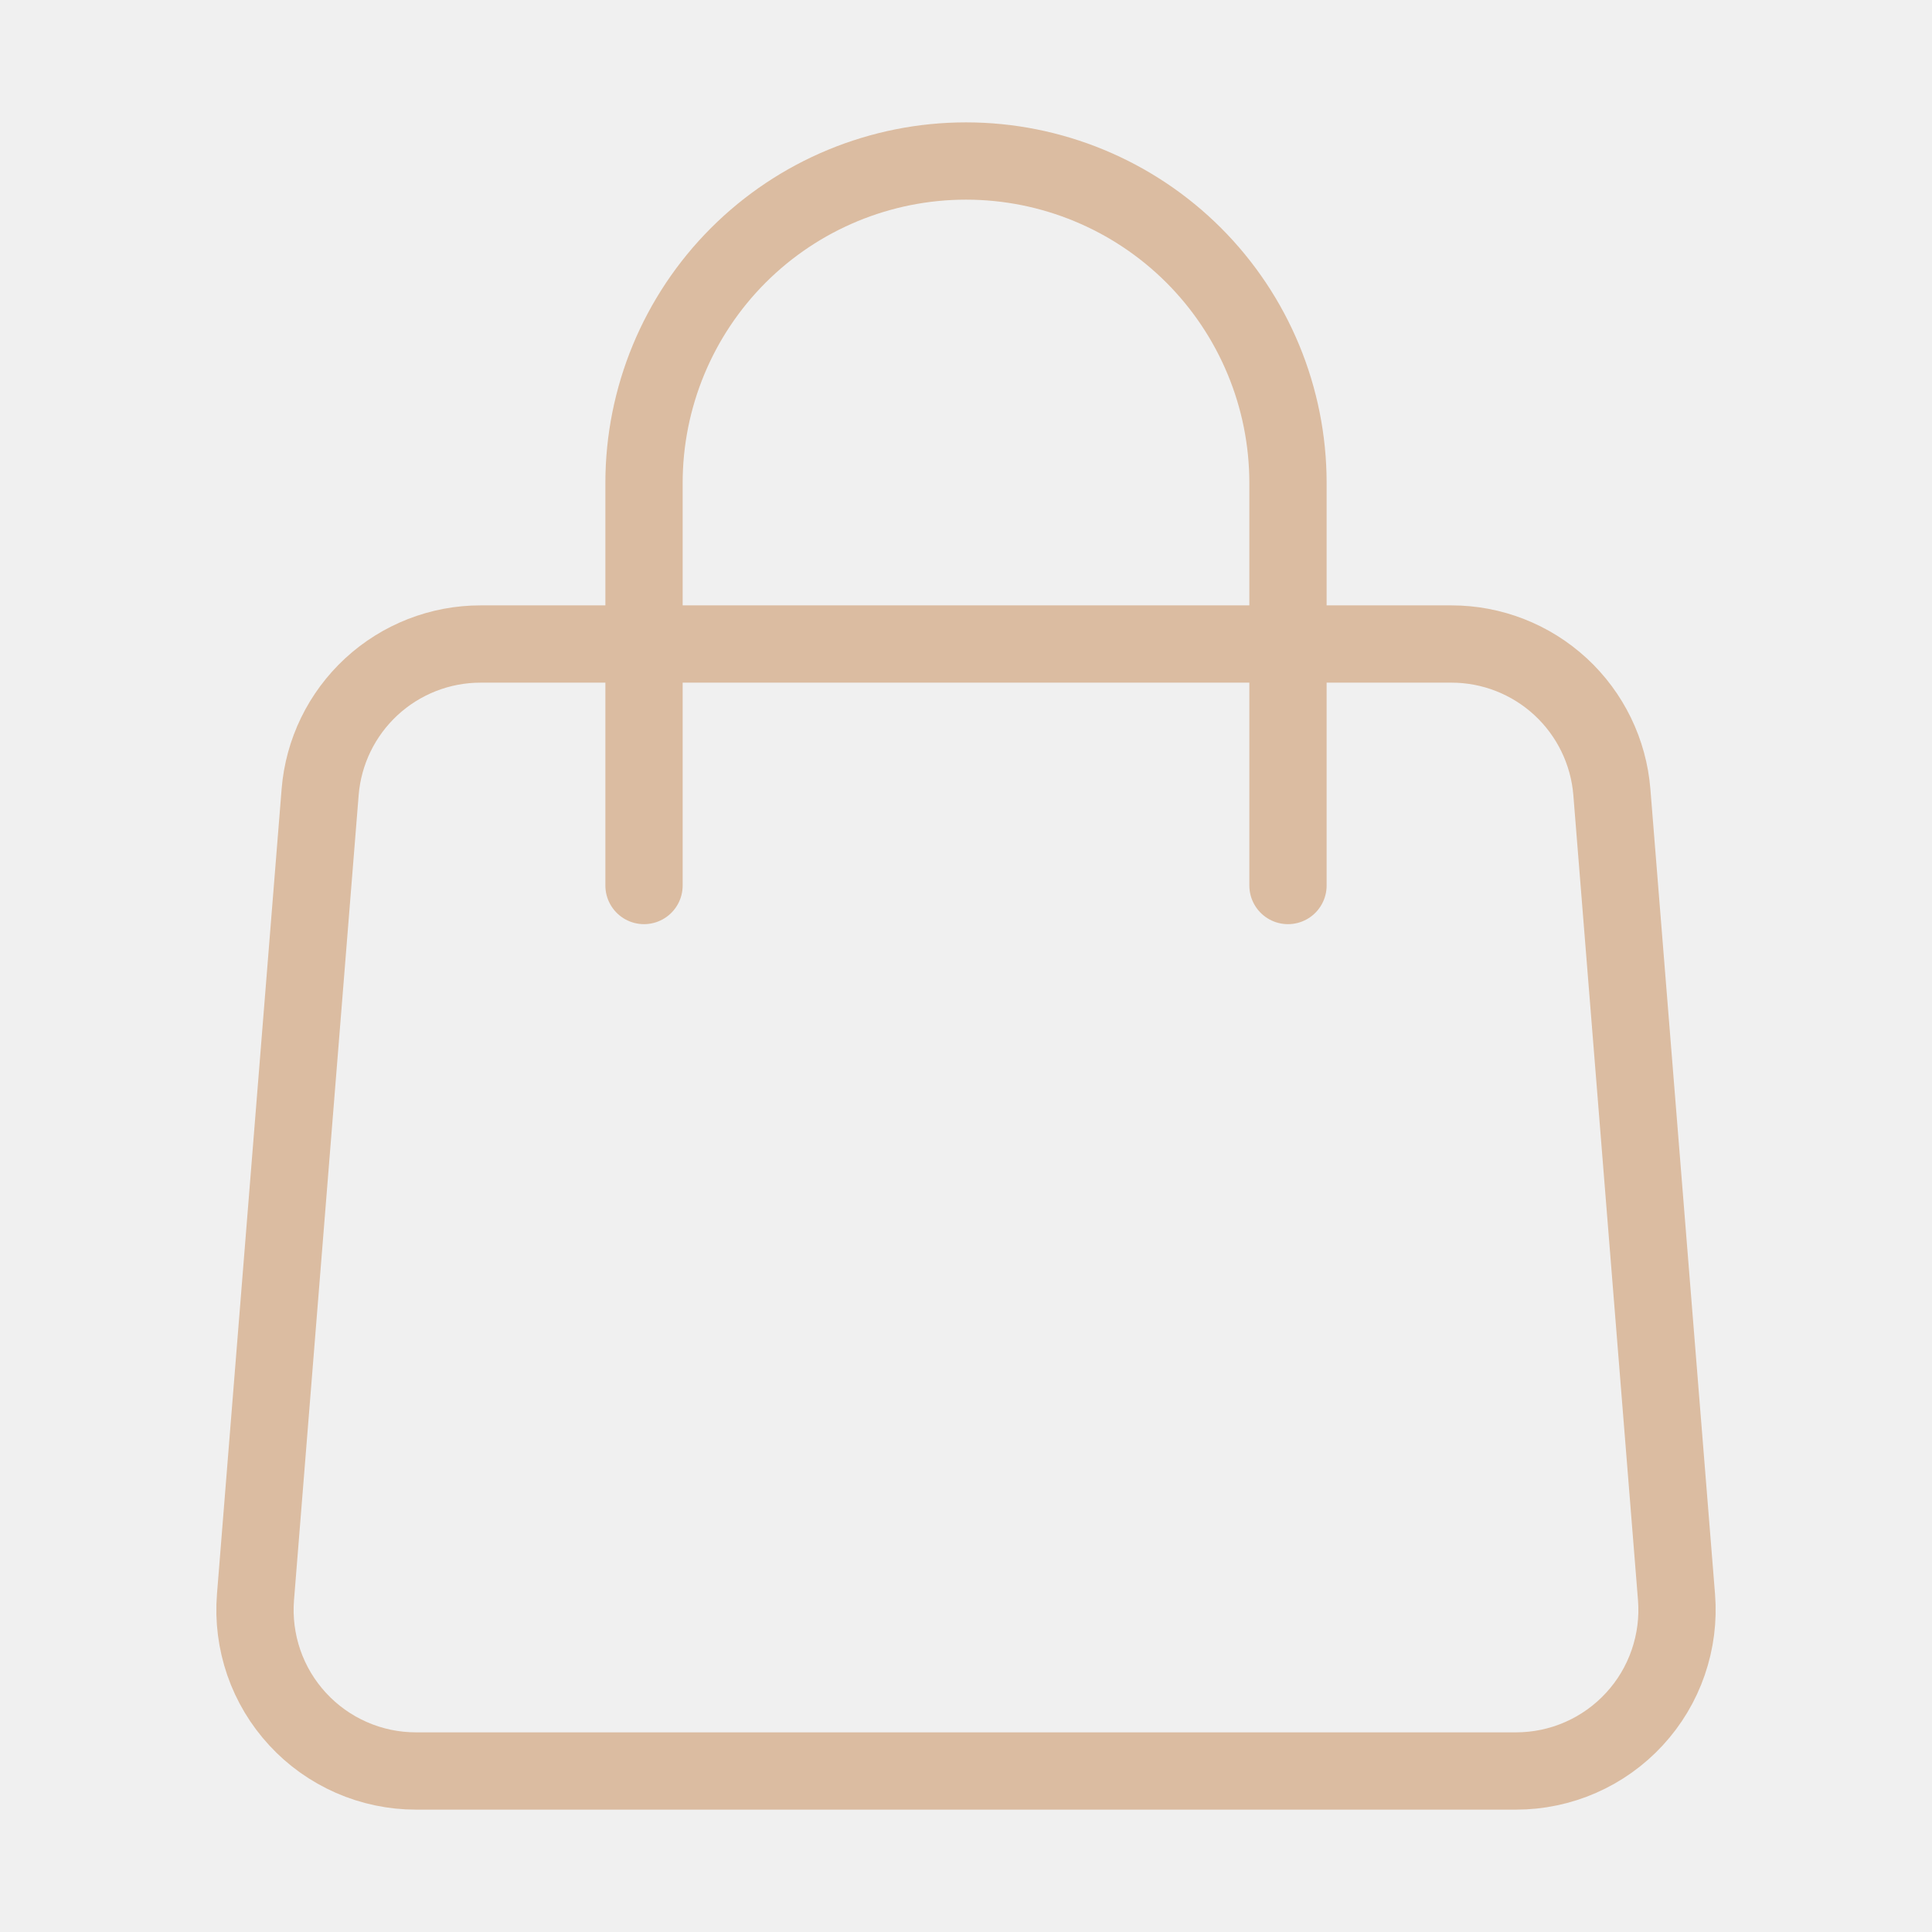
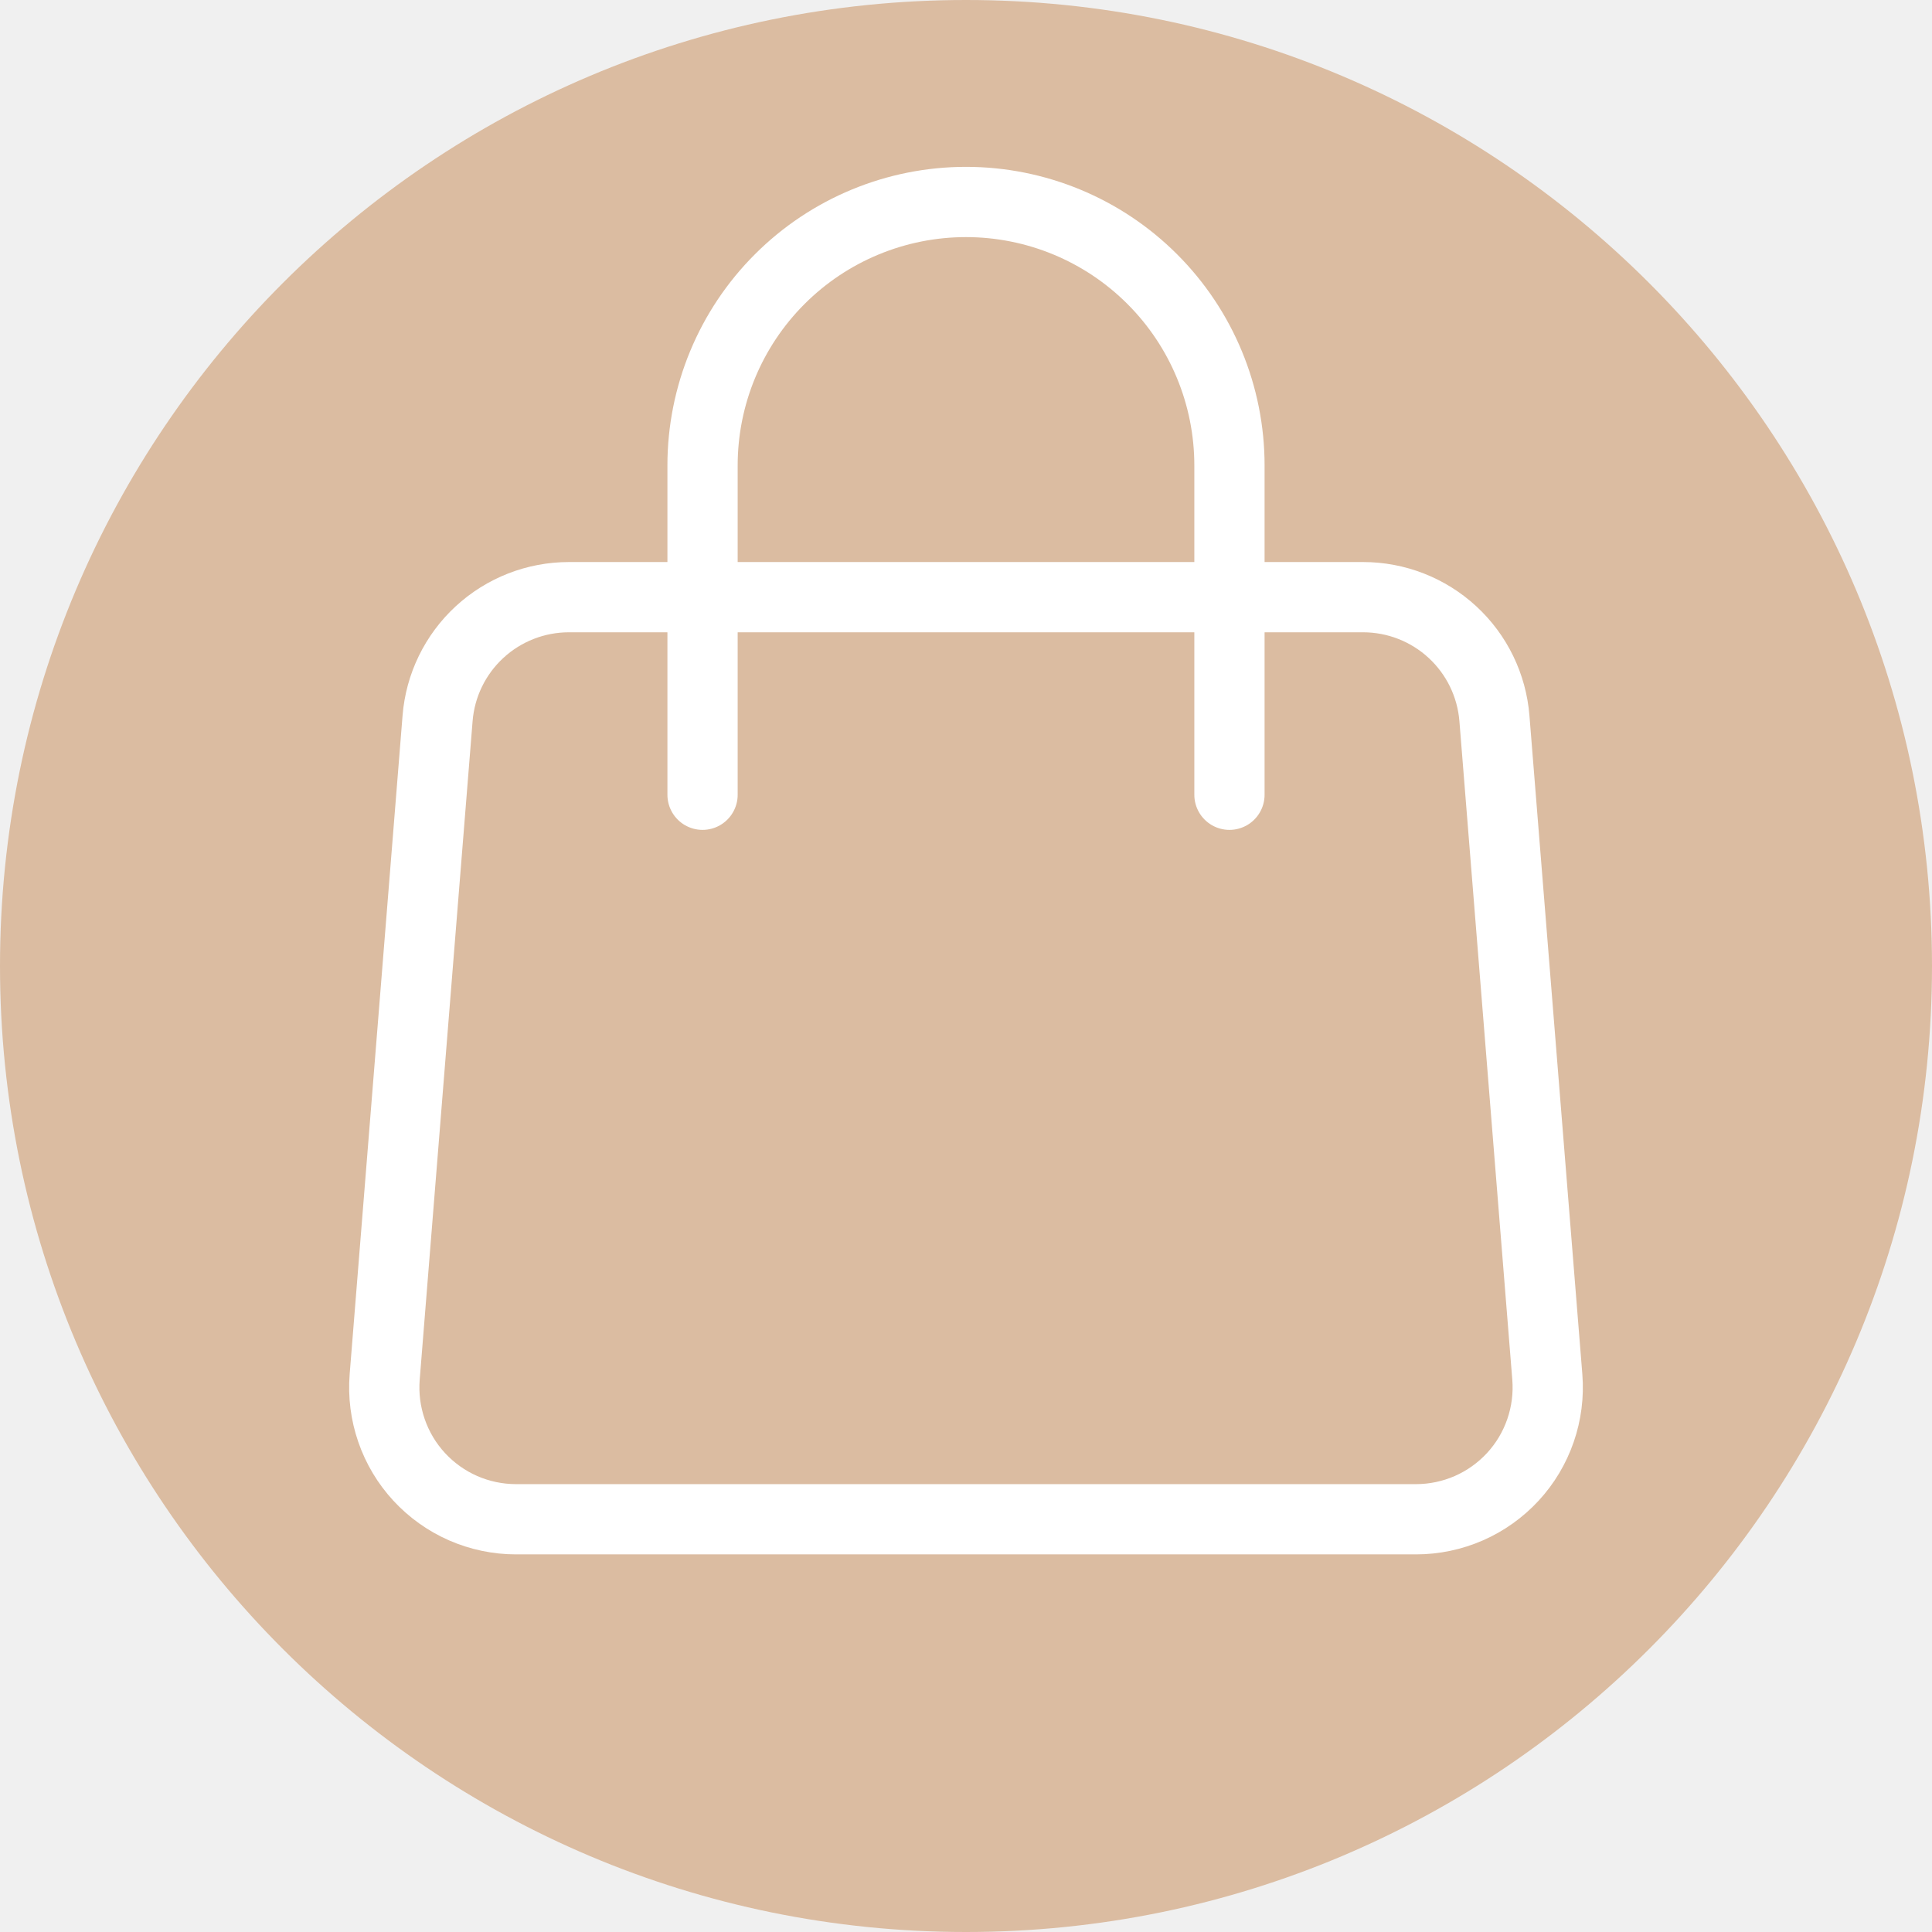
- <svg xmlns="http://www.w3.org/2000/svg" width="50" height="50" viewBox="0 0 50 50" fill="none">
-   <path d="M8.285 20.5C8.369 19.456 8.843 18.482 9.613 17.771C10.383 17.061 11.392 16.666 12.44 16.667H37.56C38.608 16.666 39.617 17.061 40.387 17.771C41.157 18.482 41.631 19.456 41.715 20.5L43.388 41.333C43.434 41.907 43.36 42.483 43.172 43.027C42.985 43.571 42.687 44.069 42.296 44.492C41.906 44.915 41.433 45.252 40.906 45.483C40.38 45.714 39.811 45.833 39.235 45.833H10.765C10.189 45.833 9.62 45.714 9.094 45.483C8.567 45.252 8.094 44.915 7.704 44.492C7.313 44.069 7.015 43.571 6.827 43.027C6.64 42.483 6.566 41.907 6.612 41.333L8.285 20.5V20.5Z" stroke="#DBBCA1" stroke-width="2" stroke-linecap="round" stroke-linejoin="round" />
-   <path d="M33.333 22.917V12.5C33.333 10.29 32.455 8.17 30.893 6.607C29.33 5.045 27.21 4.167 25 4.167C22.79 4.167 20.67 5.045 19.108 6.607C17.545 8.17 16.667 10.29 16.667 12.5V22.917" stroke="#DBBCA1" stroke-width="2" stroke-linecap="round" stroke-linejoin="round" />
+ <svg xmlns="http://www.w3.org/2000/svg" width="55" height="55" viewBox="0 0 55 55" fill="none">
+   <circle cx="27.5" cy="27.5" r="27.5" fill="#DBBCA1" />
+   <path d="M12.457 20.45C12.532 19.51 12.959 18.633 13.652 17.994C14.345 17.355 15.253 17 16.196 17H38.804C39.747 17 40.655 17.355 41.348 17.994C42.041 18.633 42.468 19.51 42.543 20.45L44.049 39.2C44.09 39.716 44.024 40.235 43.855 40.724C43.686 41.214 43.418 41.663 43.067 42.043C42.716 42.423 42.29 42.727 41.816 42.935C41.342 43.142 40.83 43.25 40.312 43.25H14.688C14.171 43.25 13.658 43.142 13.184 42.935C12.71 42.727 12.284 42.423 11.933 42.043C11.582 41.663 11.314 41.214 11.145 40.724C10.976 40.235 10.91 39.716 10.951 39.2L12.457 20.45V20.45Z" stroke="white" stroke-width="2" stroke-linecap="round" stroke-linejoin="round" />
+   <path d="M35 22.625V13.25C35 11.261 34.21 9.353 32.803 7.947C31.397 6.54 29.489 5.75 27.5 5.75C25.511 5.75 23.603 6.54 22.197 7.947C20.79 9.353 20 11.261 20 13.25V22.625" stroke="white" stroke-width="2" stroke-linecap="round" stroke-linejoin="round" />
</svg>
